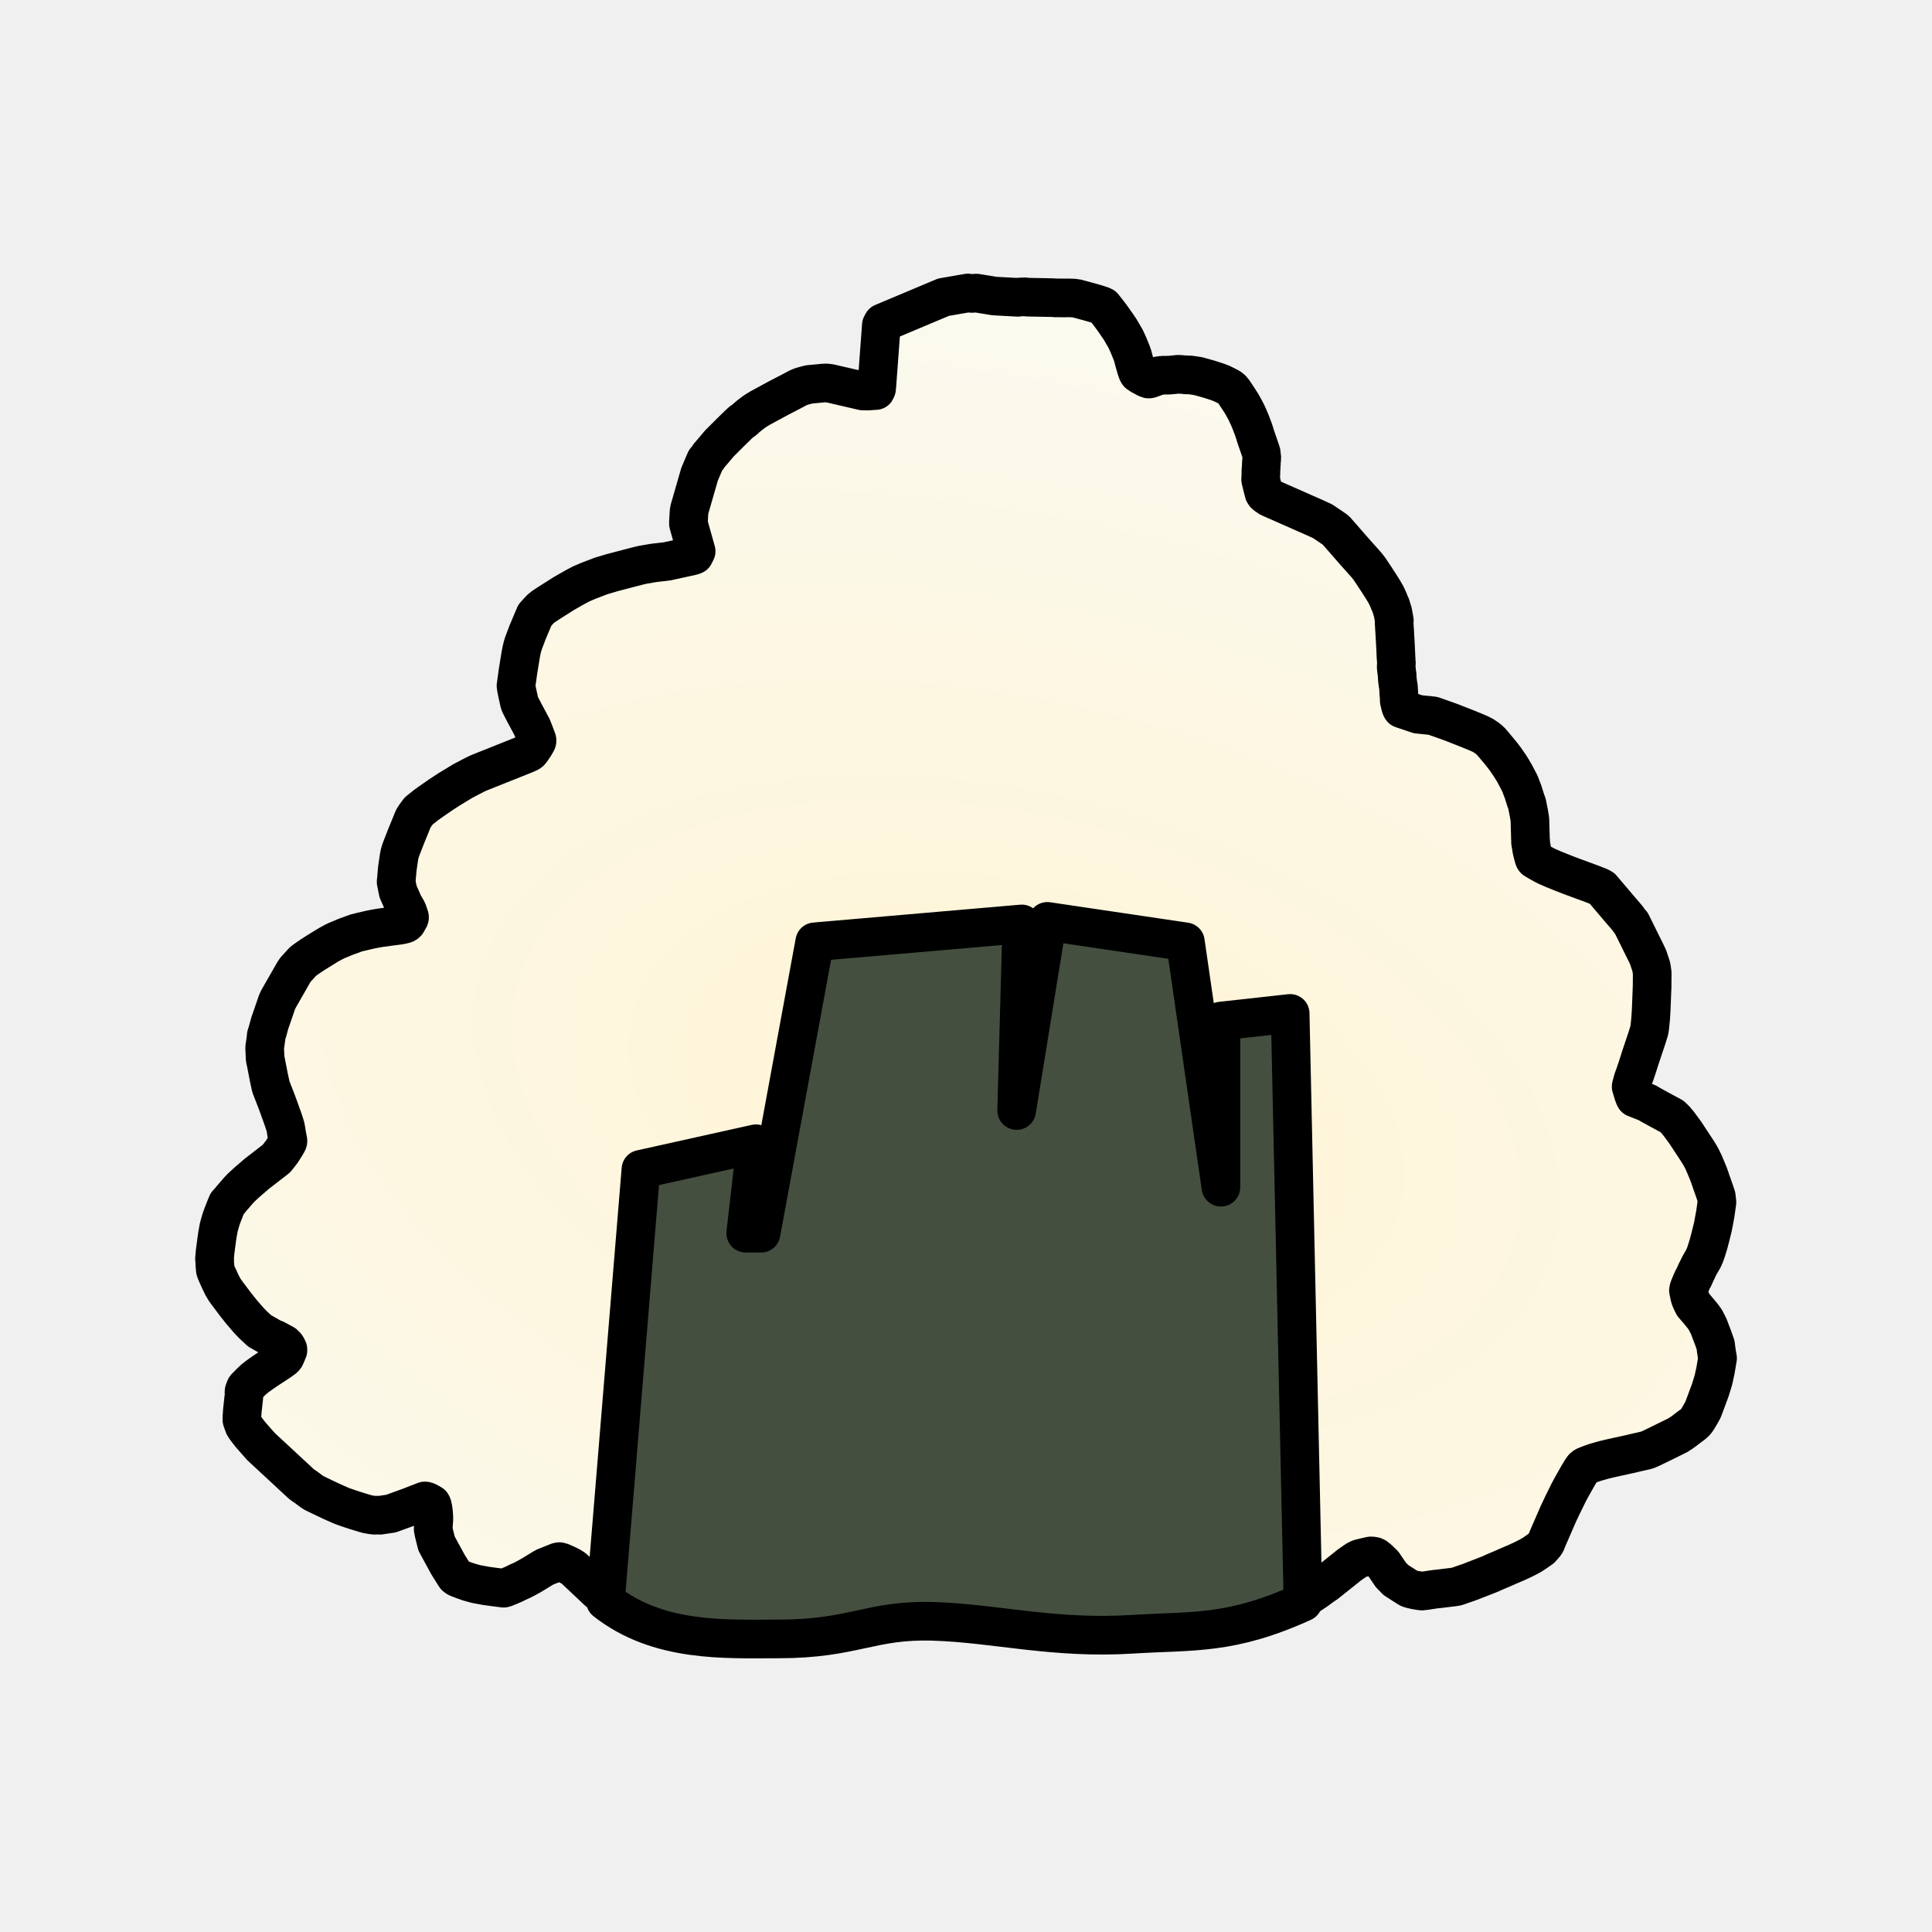
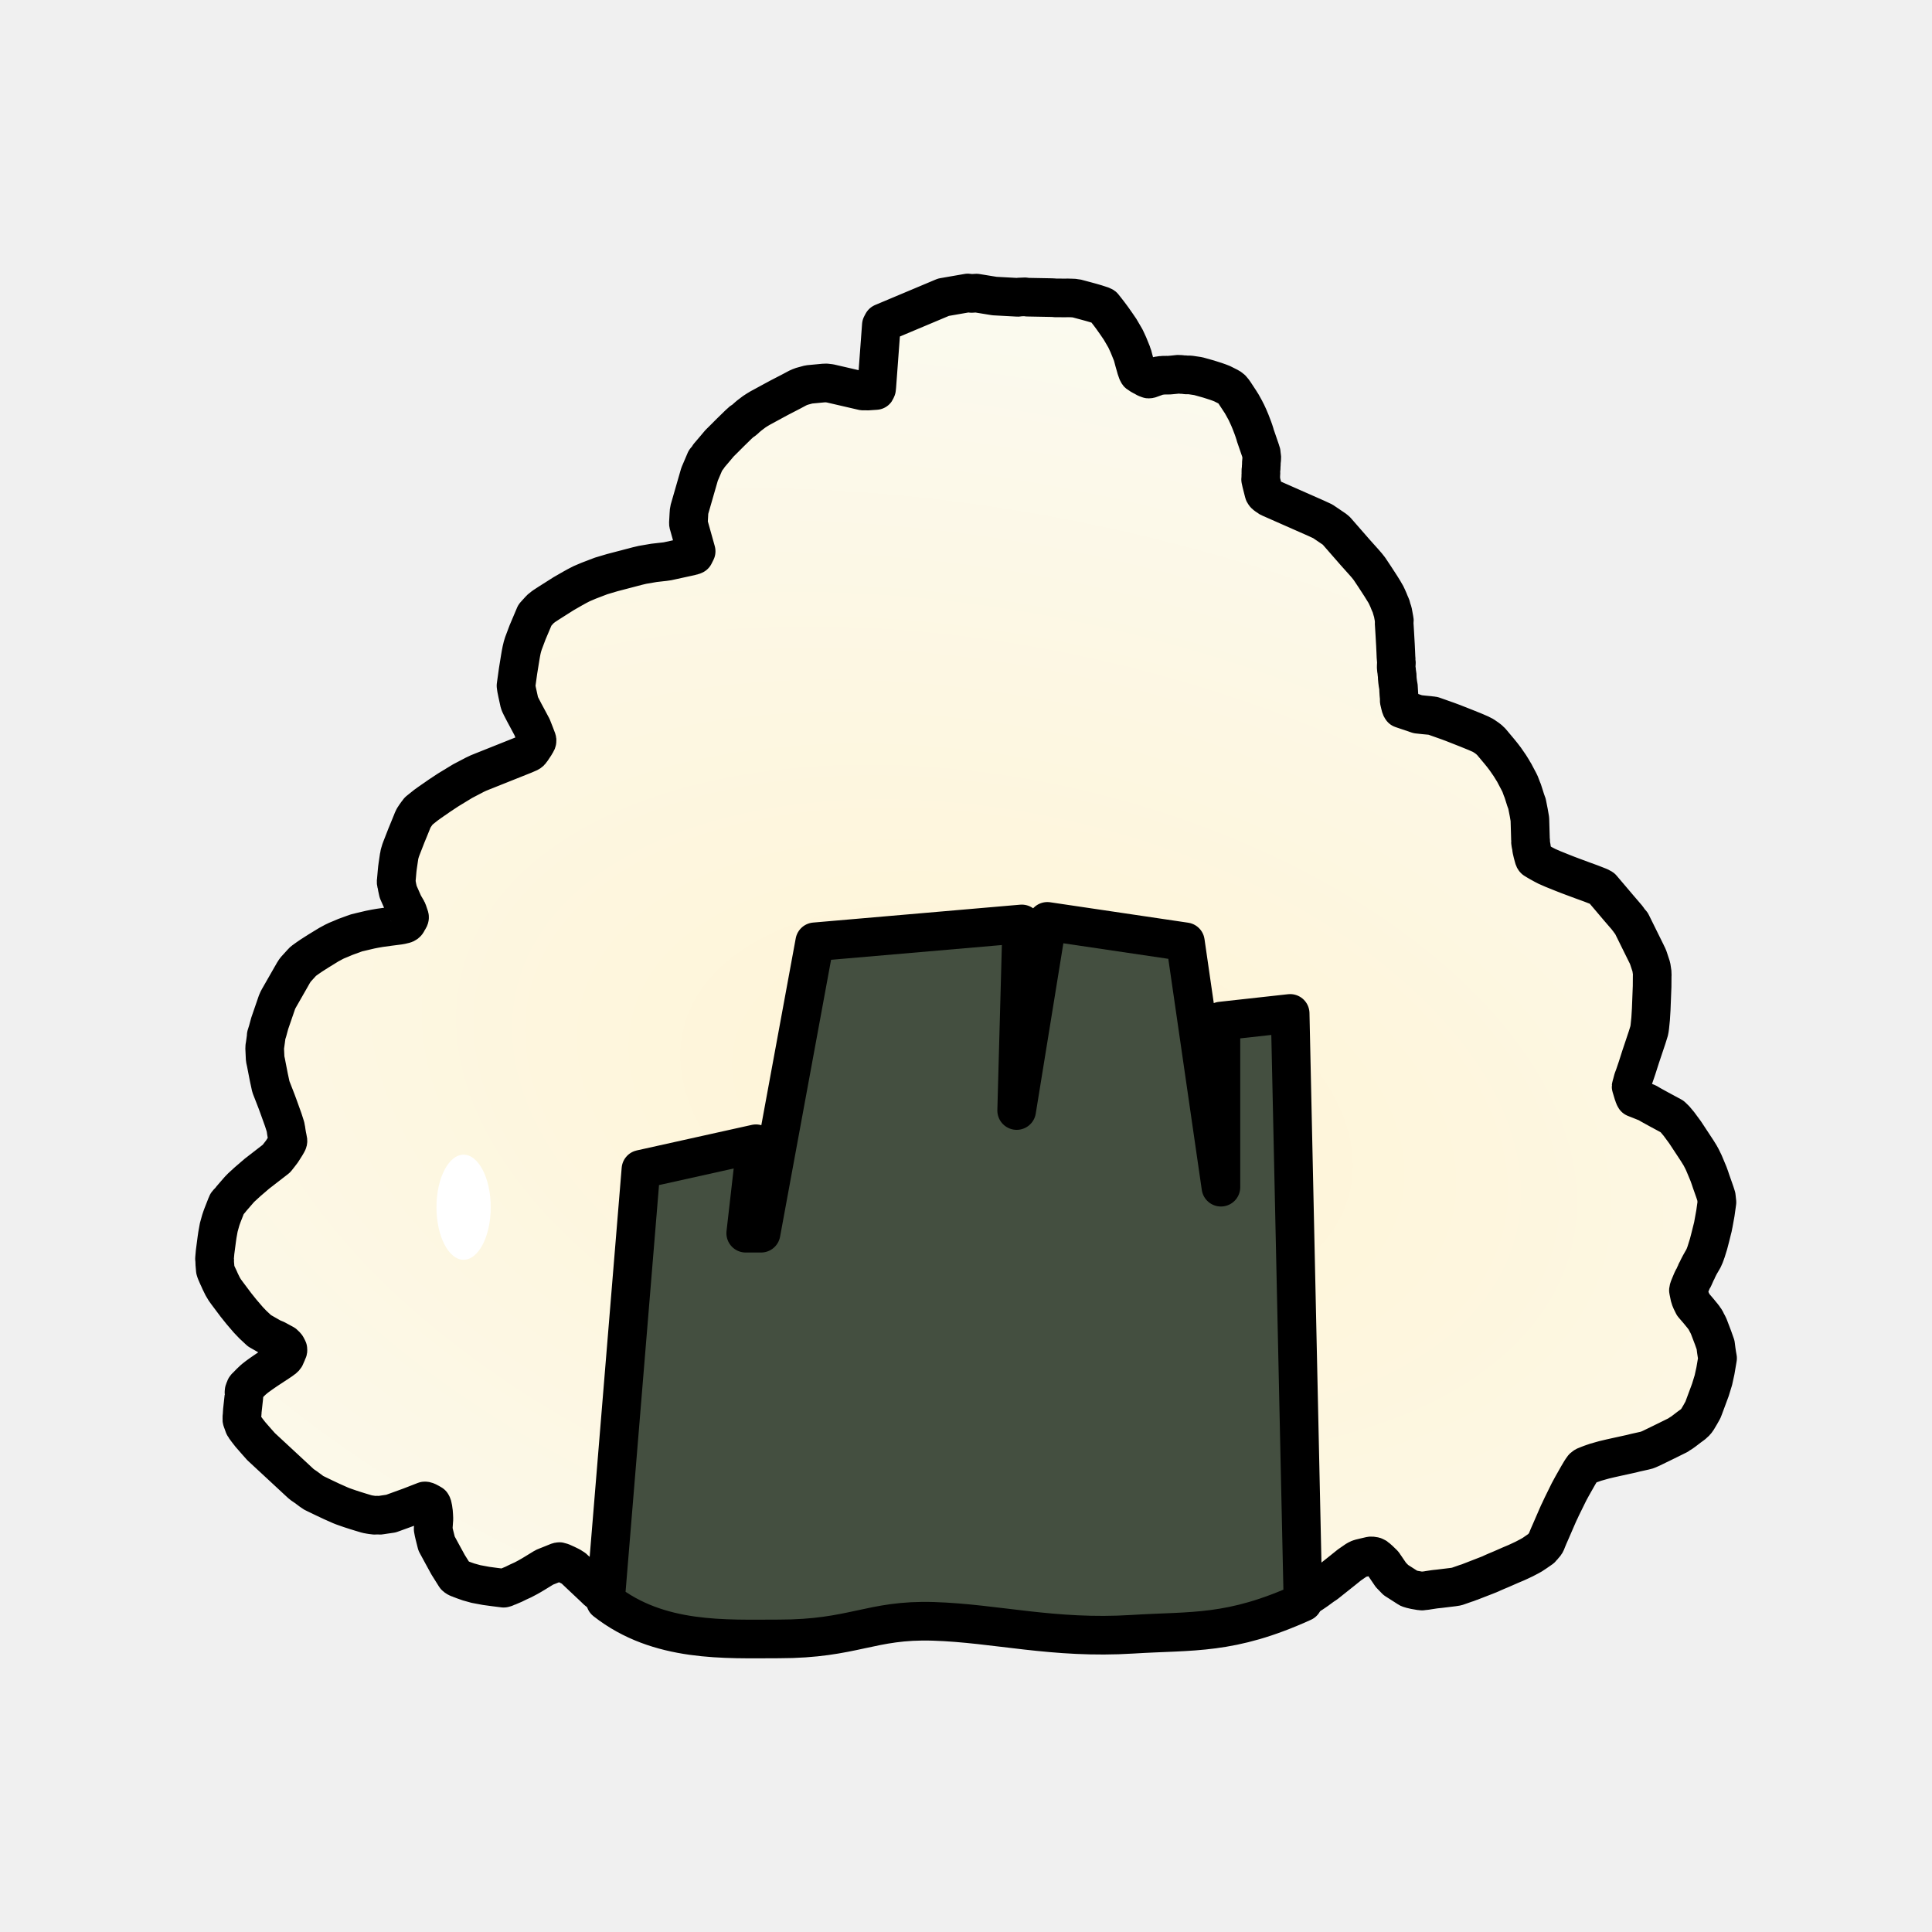
<svg xmlns="http://www.w3.org/2000/svg" xmlns:xlink="http://www.w3.org/1999/xlink" width="50mm" height="50mm" viewBox="0 0 50 50" version="1.1" id="svg1">
  <defs id="defs1">
    <linearGradient id="linearGradient5">
      <stop style="stop-color:#fff4d5;stop-opacity:1;" offset="0" id="stop5" />
      <stop style="stop-color:#fbfaef;stop-opacity:1;" offset="1" id="stop6" />
    </linearGradient>
    <radialGradient xlink:href="#linearGradient5" id="radialGradient6" cx="56.457" cy="80.222" fx="56.457" fy="80.222" r="20.631" gradientTransform="matrix(1.671188,0.4151372,-0.2372222,0.9549686,-54.05962,-78.38742)" gradientUnits="userSpaceOnUse" />
  </defs>
  <g id="layer1" transform="translate(5.051332,7.08123)">
    <path style="fill:url(#radialGradient6);fill-opacity:1;stroke:#000000;stroke-width:1;stroke-linecap:round;stroke-linejoin:round;stroke-dasharray:none;stroke-dashoffset:24.378;stroke-opacity:1" d="m 19.98,0.504 c -0.205,0.036 -0.41,0.072 -0.615,0.107 -0.525,0.221 -1.049,0.441 -1.574,0.662 -0.011,0.021 -0.022,0.042 -0.033,0.062 -0.039,0.525 -0.078,1.05 -0.117,1.575 -0.002,0.023 -0.005,0.046 -0.007,0.07 -0.009,0.014 -0.01,0.031 -0.02,0.045 -0.074,0.005 -0.149,0.011 -0.223,0.015 -0.036,-0.004 -0.073,-3.66e-4 -0.109,-0.002 -0.284,-0.066 -0.567,-0.131 -0.851,-0.197 -0.034,-0.004 -0.068,-0.008 -0.102,-0.012 -0.019,0.003 -0.038,0.006 -0.057,0.002 -0.13,0.012 -0.26,0.025 -0.391,0.037 -0.06,0.016 -0.12,0.031 -0.179,0.049 -0.036,0.013 -0.071,0.026 -0.106,0.043 -0.121,0.067 -0.244,0.129 -0.366,0.192 -0.076,0.04 -0.153,0.078 -0.227,0.12 -0.061,0.034 -0.122,0.068 -0.184,0.1 -0.068,0.035 -0.135,0.072 -0.201,0.109 -0.05,0.03 -0.101,0.06 -0.149,0.093 -0.044,0.033 -0.088,0.066 -0.132,0.1 -0.021,0.019 -0.043,0.036 -0.064,0.055 -0.026,0.027 -0.055,0.05 -0.084,0.074 -0.018,0.009 -0.038,0.017 -0.051,0.033 -0.051,0.046 -0.103,0.091 -0.15,0.141 -0.093,0.091 -0.187,0.181 -0.278,0.275 -0.047,0.048 -0.094,0.094 -0.142,0.141 -0.051,0.058 -0.098,0.119 -0.149,0.177 -0.041,0.048 -0.083,0.097 -0.124,0.145 -0.009,0.019 -0.019,0.037 -0.033,0.053 -0.019,0.023 -0.038,0.046 -0.057,0.068 -0.051,0.119 -0.102,0.238 -0.152,0.357 -0.087,0.303 -0.175,0.606 -0.262,0.909 -0.009,0.035 -0.012,0.07 -0.013,0.106 -0.005,0.085 -0.009,0.17 -0.014,0.255 0.002,0.017 0.006,0.033 0.012,0.049 0.063,0.225 0.126,0.449 0.189,0.674 -0.016,0.033 -0.033,0.065 -0.049,0.098 -0.023,0.01 -0.047,0.022 -0.072,0.025 -0.206,0.045 -0.413,0.091 -0.619,0.135 -0.056,0.011 -0.113,0.014 -0.169,0.021 -0.061,0.007 -0.122,0.013 -0.183,0.021 -0.099,0.017 -0.198,0.033 -0.297,0.051 -0.044,0.009 -0.088,0.02 -0.131,0.031 -0.219,0.057 -0.438,0.114 -0.657,0.172 -0.095,0.029 -0.19,0.057 -0.285,0.085 -0.107,0.041 -0.214,0.082 -0.321,0.123 -0.06,0.026 -0.121,0.051 -0.181,0.077 -0.079,0.039 -0.156,0.081 -0.232,0.124 -0.079,0.044 -0.157,0.089 -0.235,0.135 -0.128,0.081 -0.256,0.161 -0.383,0.243 -0.043,0.029 -0.086,0.057 -0.13,0.085 -0.03,0.024 -0.06,0.046 -0.089,0.071 -0.025,0.03 -0.051,0.058 -0.078,0.086 -0.021,0.023 -0.042,0.047 -0.063,0.07 -0.063,0.149 -0.127,0.297 -0.189,0.446 -0.036,0.095 -0.072,0.19 -0.107,0.285 -0.018,0.056 -0.036,0.113 -0.047,0.171 -0.015,0.065 -0.024,0.131 -0.036,0.197 -0.019,0.115 -0.038,0.23 -0.056,0.346 -0.018,0.127 -0.035,0.254 -0.053,0.381 0.008,0.056 0.015,0.113 0.029,0.168 0.02,0.09 0.039,0.18 0.059,0.27 0.012,0.031 0.023,0.061 0.039,0.09 0.057,0.114 0.118,0.225 0.178,0.337 0.037,0.069 0.074,0.137 0.11,0.206 0.024,0.058 0.047,0.116 0.069,0.175 0.02,0.053 0.04,0.106 0.06,0.159 0.003,0.015 6.34e-4,0.031 -0.005,0.045 -0.012,0.03 -0.037,0.053 -0.048,0.083 -0.03,0.045 -0.061,0.09 -0.09,0.136 -0.01,0.011 -0.02,0.023 -0.029,0.036 -0.012,0.014 -0.028,0.023 -0.044,0.031 -0.036,0.017 -0.073,0.033 -0.11,0.048 -0.122,0.05 -0.245,0.098 -0.368,0.147 -0.243,0.097 -0.486,0.194 -0.729,0.291 -0.064,0.025 -0.128,0.051 -0.189,0.083 -0.104,0.056 -0.209,0.11 -0.313,0.164 -0.124,0.075 -0.248,0.15 -0.372,0.226 -0.075,0.051 -0.152,0.1 -0.227,0.15 -0.062,0.041 -0.12,0.087 -0.183,0.127 -0.059,0.039 -0.115,0.082 -0.173,0.123 -0.043,0.033 -0.084,0.068 -0.126,0.101 -0.019,0.015 -0.038,0.031 -0.057,0.046 -0.01,0.016 -0.022,0.031 -0.035,0.045 -0.033,0.044 -0.064,0.09 -0.094,0.137 -0.019,0.038 -0.037,0.077 -0.051,0.117 -0.043,0.113 -0.093,0.223 -0.137,0.335 -0.044,0.111 -0.087,0.224 -0.131,0.336 -0.013,0.035 -0.026,0.069 -0.035,0.105 -0.009,0.032 -0.02,0.065 -0.023,0.098 -0.013,0.077 -0.022,0.154 -0.034,0.23 -0.008,0.057 -0.016,0.113 -0.02,0.17 -0.007,0.077 -0.013,0.153 -0.02,0.23 -0.007,0.027 -0.004,0.056 0.007,0.081 0.007,0.029 0.01,0.059 0.016,0.089 0.008,0.04 0.017,0.079 0.026,0.119 0.046,0.104 0.092,0.209 0.138,0.313 0.028,0.056 0.064,0.108 0.094,0.163 0.012,0.019 0.016,0.041 0.024,0.062 0.013,0.038 0.026,0.075 0.038,0.113 0.004,0.015 -0.004,0.031 -0.01,0.045 -0.017,0.026 -0.034,0.051 -0.048,0.078 -0.003,0.016 -0.015,0.028 -0.026,0.038 -0.015,0.014 -0.035,0.022 -0.055,0.027 -0.045,0.014 -0.091,0.02 -0.137,0.028 -0.163,0.021 -0.327,0.041 -0.49,0.065 -0.085,0.015 -0.169,0.028 -0.253,0.047 -0.095,0.023 -0.19,0.046 -0.285,0.067 -0.044,0.008 -0.086,0.022 -0.128,0.038 -0.076,0.028 -0.153,0.055 -0.23,0.084 -0.076,0.032 -0.152,0.066 -0.229,0.096 -0.024,0.01 -0.047,0.024 -0.071,0.035 -0.043,0.021 -0.083,0.047 -0.126,0.068 -0.034,0.018 -0.065,0.042 -0.098,0.06 -0.118,0.071 -0.235,0.144 -0.35,0.219 -0.068,0.046 -0.135,0.092 -0.201,0.141 -0.014,0.01 -0.026,0.021 -0.037,0.034 -0.06,0.066 -0.121,0.133 -0.181,0.199 -0.033,0.051 -0.067,0.102 -0.095,0.157 -0.112,0.195 -0.224,0.391 -0.335,0.586 -0.015,0.029 -0.031,0.057 -0.042,0.087 -0.063,0.185 -0.127,0.37 -0.191,0.555 -0.019,0.065 -0.036,0.13 -0.053,0.195 -0.013,0.04 -0.026,0.08 -0.038,0.121 1.79e-4,0.024 0.001,0.049 -0.006,0.072 -0.009,0.06 -0.018,0.12 -0.025,0.18 -0.004,0.022 -0.01,0.044 -0.009,0.067 0.003,0.094 0.009,0.189 0.013,0.283 0.015,0.067 0.03,0.133 0.041,0.2 0.018,0.094 0.035,0.188 0.055,0.281 0.017,0.081 0.035,0.161 0.052,0.241 0.032,0.082 0.062,0.164 0.096,0.246 0.037,0.092 0.071,0.185 0.105,0.278 0.04,0.11 0.08,0.22 0.119,0.331 0.018,0.051 0.035,0.103 0.05,0.156 0.007,0.025 0.015,0.05 0.018,0.077 0.009,0.059 0.016,0.118 0.028,0.177 0.008,0.045 0.02,0.089 0.026,0.134 0.002,0.023 -0.013,0.043 -0.023,0.063 -0.04,0.074 -0.089,0.142 -0.133,0.214 -0.046,0.063 -0.095,0.122 -0.143,0.184 -0.168,0.13 -0.336,0.26 -0.504,0.39 -0.081,0.069 -0.162,0.138 -0.242,0.208 -0.057,0.051 -0.113,0.103 -0.169,0.155 -0.029,0.026 -0.052,0.057 -0.078,0.085 -0.059,0.068 -0.118,0.136 -0.177,0.204 -0.025,0.038 -0.057,0.069 -0.088,0.101 -0.011,0.012 -0.023,0.025 -0.027,0.042 -0.037,0.095 -0.075,0.189 -0.111,0.283 -0.015,0.043 -0.032,0.085 -0.045,0.129 -0.017,0.061 -0.035,0.121 -0.051,0.183 -0.013,0.065 -0.025,0.129 -0.035,0.194 -0.013,0.077 -0.021,0.155 -0.032,0.232 -0.009,0.071 -0.02,0.142 -0.028,0.214 -0.005,0.057 -0.01,0.114 -0.015,0.171 0.006,0.014 0.008,0.03 0.004,0.045 -5.88e-4,0.028 2.58e-4,0.055 0.003,0.083 0.006,0.053 0.011,0.106 0.014,0.16 0.01,0.029 0.016,0.059 0.031,0.086 0.009,0.025 0.02,0.049 0.032,0.073 0.024,0.045 0.042,0.092 0.063,0.138 0.02,0.045 0.042,0.089 0.065,0.132 0.016,0.03 0.033,0.059 0.052,0.087 0.029,0.044 0.063,0.086 0.094,0.129 0.065,0.087 0.129,0.174 0.195,0.26 0.048,0.06 0.095,0.12 0.144,0.18 0.06,0.07 0.12,0.141 0.181,0.211 0.041,0.039 0.076,0.083 0.117,0.122 0.057,0.051 0.112,0.105 0.168,0.157 0.106,0.061 0.212,0.122 0.318,0.182 0.036,0.013 0.071,0.029 0.106,0.044 0.072,0.038 0.143,0.077 0.214,0.116 0.023,0.019 0.043,0.042 0.062,0.065 0.012,0.023 0.024,0.047 0.036,0.07 -0.001,0.015 0.006,0.03 -0.002,0.043 -0.01,0.016 -0.013,0.036 -0.022,0.053 -0.014,0.035 -0.029,0.07 -0.046,0.104 -0.01,0.016 -0.023,0.03 -0.038,0.042 -0.024,0.015 -0.045,0.034 -0.068,0.05 -0.038,0.026 -0.076,0.051 -0.114,0.076 -0.043,0.026 -0.085,0.054 -0.126,0.083 -0.057,0.038 -0.115,0.073 -0.171,0.113 -0.07,0.048 -0.14,0.096 -0.208,0.147 -0.037,0.026 -0.071,0.057 -0.106,0.086 -0.047,0.04 -0.088,0.087 -0.132,0.131 -0.017,0.017 -0.033,0.036 -0.052,0.051 -0.01,0.012 -0.02,0.024 -0.024,0.039 -0.008,0.022 -0.017,0.044 -0.024,0.067 -0.001,0.021 -0.006,0.042 -0.003,0.063 0.002,0.028 0.001,0.057 -0.003,0.085 -0.013,0.109 -0.026,0.218 -0.036,0.327 -0.002,0.025 -0.007,0.05 -0.007,0.075 0.004,0.015 -0.004,0.029 -0.002,0.044 -0.007,0.041 -0.006,0.083 -0.006,0.125 -0.006,0.018 0.004,0.036 0.009,0.053 0.011,0.035 0.023,0.069 0.037,0.103 0.007,0.014 0.009,0.03 0.019,0.043 0.023,0.032 0.047,0.064 0.07,0.096 0.029,0.036 0.057,0.073 0.085,0.109 0.055,0.064 0.11,0.128 0.166,0.19 0.037,0.042 0.074,0.084 0.112,0.126 0.215,0.2 0.429,0.4 0.646,0.599 0.116,0.107 0.233,0.214 0.348,0.323 0.024,0.024 0.05,0.046 0.077,0.066 0.057,0.038 0.114,0.077 0.168,0.119 0.041,0.03 0.08,0.063 0.123,0.088 0.091,0.043 0.181,0.087 0.271,0.131 0.065,0.031 0.129,0.063 0.195,0.092 0.075,0.033 0.149,0.068 0.225,0.1 0.042,0.017 0.085,0.034 0.128,0.048 0.085,0.03 0.171,0.06 0.257,0.086 0.093,0.028 0.185,0.059 0.279,0.085 0.029,0.008 0.057,0.015 0.087,0.019 0.044,0.007 0.088,0.014 0.133,0.018 0.015,0.002 0.031,-0.004 0.046,-0.003 0.032,-2.21e-4 0.064,0.005 0.096,0.003 0.04,-0.008 0.082,-0.013 0.122,-0.019 0.053,-0.008 0.106,-0.016 0.158,-0.023 0.165,-0.06 0.331,-0.119 0.496,-0.18 0.127,-0.05 0.254,-0.099 0.381,-0.148 0.026,-0.002 0.049,0.012 0.072,0.021 0.016,0.004 0.027,0.016 0.042,0.022 0.021,0.012 0.041,0.024 0.062,0.036 0.01,0.018 0.023,0.037 0.023,0.059 0.01,0.046 0.022,0.092 0.025,0.14 0.006,0.056 0.007,0.113 0.01,0.169 6.31e-4,0.029 -3.62e-4,0.058 -0.004,0.087 -0.006,0.065 -0.01,0.129 -0.014,0.194 0.007,0.05 0.02,0.099 0.031,0.148 0.019,0.076 0.038,0.151 0.057,0.227 0.046,0.088 0.095,0.175 0.142,0.262 0.053,0.096 0.104,0.192 0.157,0.287 0.062,0.099 0.124,0.199 0.187,0.298 0.01,0.012 0.023,0.021 0.037,0.029 0.023,0.012 0.046,0.026 0.072,0.032 0.077,0.029 0.153,0.06 0.232,0.085 0.064,0.018 0.129,0.037 0.193,0.054 0.088,0.016 0.176,0.033 0.264,0.049 0.151,0.022 0.302,0.04 0.453,0.059 0.029,-0.008 0.059,-0.015 0.086,-0.029 0.057,-0.024 0.115,-0.047 0.172,-0.073 0.079,-0.04 0.159,-0.078 0.241,-0.114 0.042,-0.02 0.083,-0.042 0.123,-0.065 0.061,-0.034 0.121,-0.068 0.18,-0.105 0.077,-0.048 0.154,-0.096 0.232,-0.142 0.021,-0.013 0.043,-0.023 0.066,-0.031 0.1,-0.038 0.199,-0.08 0.299,-0.12 0.014,-0.005 0.029,-0.009 0.044,-0.009 0.027,0.005 0.053,0.016 0.078,0.025 0.061,0.024 0.119,0.056 0.179,0.084 0.032,0.017 0.064,0.032 0.093,0.054 0.018,0.012 0.036,0.025 0.051,0.042 0.042,0.042 0.085,0.082 0.129,0.122 0.115,0.108 0.229,0.215 0.343,0.323 0.035,0.033 0.069,0.067 0.104,0.1 0.053,0.039 0.105,0.077 0.158,0.116 0.047,0.023 0.095,0.042 0.141,0.069 0.068,0.041 0.14,0.073 0.21,0.109 0.072,0.036 0.142,0.075 0.215,0.108 0.044,0.022 0.091,0.037 0.136,0.055 0.237,0.091 0.475,0.181 0.713,0.272 0.054,0.018 0.108,0.038 0.163,0.054 0.044,0.013 0.09,0.022 0.135,0.033 0.029,0.009 0.06,0.01 0.09,0.015 0.074,0.009 0.149,0.016 0.223,0.024 0.063,0.006 0.127,0.013 0.191,0.015 0.137,0.008 0.274,0.017 0.411,0.026 0.148,0.024 0.297,0.049 0.445,0.073 0.059,0.008 0.117,0.017 0.176,0.025 0.127,-0.02 0.254,-0.039 0.381,-0.059 0.194,-0.075 0.387,-0.153 0.579,-0.234 0.129,-0.06 0.258,-0.12 0.387,-0.181 0.122,-0.063 0.244,-0.127 0.366,-0.189 0.052,-0.026 0.103,-0.052 0.156,-0.076 0.054,-0.021 0.107,-0.043 0.161,-0.063 0.051,-0.017 0.105,-0.029 0.157,-0.044 0.046,-0.014 0.093,-0.026 0.141,-0.03 0.024,-0.001 0.047,0.011 0.07,0.018 0.222,0.082 0.443,0.166 0.665,0.248 0.063,0.022 0.126,0.044 0.191,0.063 0.046,0.014 0.092,0.03 0.139,0.043 0.093,0.024 0.186,0.051 0.28,0.072 0.04,0.01 0.081,0.019 0.121,0.026 0.081,0.015 0.162,0.03 0.243,0.047 0.071,0.012 0.143,0.021 0.215,0.033 0.065,0.01 0.13,0.014 0.195,0.021 0.088,0.008 0.176,0.017 0.264,0.023 0.054,0.006 0.109,0.013 0.164,0.016 0.067,0.004 0.135,0.006 0.202,0.011 0.073,0.004 0.147,0.009 0.22,0.013 0.091,-0.015 0.182,-0.028 0.272,-0.047 0.138,-0.026 0.276,-0.052 0.413,-0.078 0.044,-0.014 0.089,-0.028 0.131,-0.048 0.137,-0.058 0.274,-0.116 0.411,-0.175 0.179,-0.079 0.358,-0.158 0.537,-0.238 0.038,-0.018 0.073,-0.041 0.109,-0.063 0.084,-0.059 0.17,-0.115 0.255,-0.173 0.154,-0.104 0.309,-0.207 0.462,-0.312 0.08,-0.055 0.16,-0.109 0.239,-0.164 0.161,-0.118 0.321,-0.237 0.482,-0.355 0.022,-0.029 0.043,-0.059 0.062,-0.09 0.01,-0.013 0.021,-0.026 0.031,-0.039 0.025,-0.007 0.049,-0.013 0.074,-0.018 0.017,0.003 0.035,0.004 0.049,0.016 0.093,0.068 0.186,0.134 0.279,0.202 0.035,0.027 0.071,0.053 0.104,0.083 0.078,0.07 0.158,0.139 0.236,0.209 0.018,0.017 0.034,0.036 0.053,0.052 0.026,0.016 0.045,0.04 0.068,0.059 0.03,0.031 0.062,0.061 0.091,0.092 0.063,0.075 0.125,0.151 0.19,0.225 0.068,0.08 0.139,0.157 0.209,0.234 0.03,0.018 0.059,0.037 0.088,0.054 0.128,0.055 0.258,0.107 0.388,0.158 0.215,0.084 0.429,0.17 0.644,0.253 0.088,0.034 0.176,0.069 0.264,0.103 0.033,0.012 0.068,0.01 0.102,0.017 0.058,0.011 0.117,0.014 0.176,0.021 0.217,0.022 0.434,0.044 0.651,0.068 0.156,0.017 0.313,0.033 0.469,0.05 0.053,-0.004 0.105,-0.001 0.158,-0.002 0.033,-0.006 0.066,-0.016 0.1,-0.014 0.076,-0.014 0.152,-0.026 0.229,-0.037 0.158,-0.059 0.316,-0.117 0.473,-0.177 0.21,-0.08 0.419,-0.162 0.628,-0.242 0.114,-0.044 0.228,-0.087 0.34,-0.134 0.062,-0.026 0.123,-0.055 0.184,-0.085 0.029,-0.015 0.059,-0.028 0.085,-0.046 0.042,-0.026 0.084,-0.052 0.124,-0.081 0.051,-0.036 0.103,-0.07 0.152,-0.109 0.045,-0.035 0.094,-0.067 0.142,-0.098 0.142,-0.113 0.285,-0.226 0.426,-0.339 0.061,-0.049 0.122,-0.099 0.184,-0.148 0.063,-0.043 0.125,-0.087 0.187,-0.129 0.021,-0.01 0.04,-0.021 0.061,-0.03 0.037,-0.011 0.073,-0.023 0.111,-0.03 0.065,-0.015 0.13,-0.03 0.194,-0.045 0.03,-0.002 0.058,0.009 0.088,0.01 0.018,0.004 0.033,0.017 0.049,0.024 0.013,0.009 0.024,0.022 0.038,0.031 0.029,0.023 0.054,0.05 0.082,0.076 0.021,0.021 0.043,0.04 0.063,0.061 0.016,0.02 0.033,0.039 0.045,0.063 0.052,0.076 0.103,0.152 0.155,0.228 0.044,0.042 0.083,0.088 0.127,0.131 0.094,0.062 0.189,0.121 0.283,0.181 0.019,0.012 0.037,0.026 0.057,0.036 0.047,0.015 0.095,0.03 0.144,0.039 0.048,0.009 0.096,0.018 0.144,0.025 0.017,7.77e-4 0.034,0.003 0.051,0.005 0.022,-0.005 0.044,-0.007 0.066,-0.008 0.033,-0.003 0.066,-0.007 0.099,-0.014 0.057,-0.009 0.114,-0.016 0.171,-0.026 0.069,-0.005 0.138,-0.015 0.207,-0.023 0.088,-0.011 0.176,-0.02 0.264,-0.032 0.03,-0.005 0.06,-0.009 0.089,-0.014 0.079,-0.027 0.158,-0.055 0.237,-0.083 0.033,-0.011 0.068,-0.019 0.099,-0.034 0.132,-0.052 0.264,-0.104 0.397,-0.154 0.043,-0.017 0.085,-0.035 0.128,-0.05 0.053,-0.027 0.108,-0.049 0.162,-0.073 0.074,-0.031 0.148,-0.061 0.22,-0.094 0.1,-0.044 0.199,-0.088 0.3,-0.129 0.067,-0.032 0.136,-0.061 0.202,-0.094 0.048,-0.026 0.097,-0.05 0.145,-0.076 0.044,-0.025 0.089,-0.049 0.129,-0.079 0.048,-0.032 0.096,-0.065 0.143,-0.099 0.016,-0.01 0.032,-0.02 0.044,-0.036 0.026,-0.032 0.051,-0.064 0.079,-0.094 0.028,-0.03 0.038,-0.071 0.053,-0.107 0.027,-0.071 0.06,-0.14 0.09,-0.21 0.063,-0.141 0.123,-0.283 0.184,-0.424 0.021,-0.045 0.039,-0.092 0.063,-0.136 0.016,-0.033 0.029,-0.067 0.046,-0.099 0.063,-0.126 0.124,-0.252 0.186,-0.378 0.052,-0.103 0.112,-0.202 0.168,-0.303 0.046,-0.079 0.088,-0.159 0.137,-0.236 0.021,-0.031 0.04,-0.063 0.063,-0.092 0.015,-0.014 0.034,-0.025 0.051,-0.036 0.048,-0.022 0.099,-0.038 0.148,-0.058 0.04,-0.014 0.079,-0.029 0.12,-0.042 0.073,-0.02 0.146,-0.041 0.219,-0.062 0.111,-0.029 0.223,-0.051 0.335,-0.077 0.125,-0.028 0.25,-0.054 0.374,-0.082 0.034,-0.008 0.069,-0.018 0.103,-0.026 0.078,-0.017 0.156,-0.034 0.234,-0.052 0.023,-0.006 0.047,-0.011 0.07,-0.018 0.036,-0.016 0.073,-0.029 0.109,-0.047 0.186,-0.087 0.369,-0.182 0.554,-0.271 0.045,-0.022 0.091,-0.044 0.135,-0.067 0.031,-0.025 0.067,-0.043 0.1,-0.065 0.038,-0.025 0.072,-0.054 0.109,-0.081 0.052,-0.04 0.104,-0.081 0.158,-0.118 0.023,-0.019 0.048,-0.035 0.068,-0.057 0.013,-0.016 0.024,-0.033 0.04,-0.045 0.012,-0.016 0.023,-0.033 0.034,-0.049 0.049,-0.077 0.092,-0.158 0.137,-0.238 0.018,-0.041 0.031,-0.083 0.047,-0.124 0.048,-0.131 0.098,-0.262 0.146,-0.393 0.026,-0.085 0.053,-0.169 0.078,-0.254 0.018,-0.08 0.037,-0.161 0.053,-0.242 0.018,-0.108 0.037,-0.216 0.055,-0.324 -0.014,-0.069 -0.023,-0.139 -0.034,-0.208 -0.006,-0.046 -0.012,-0.091 -0.017,-0.137 -0.021,-0.063 -0.042,-0.125 -0.066,-0.187 -0.038,-0.098 -0.075,-0.196 -0.112,-0.294 -0.017,-0.035 -0.033,-0.069 -0.053,-0.103 -0.009,-0.013 -0.014,-0.027 -0.02,-0.042 -0.014,-0.021 -0.024,-0.045 -0.04,-0.064 -0.03,-0.04 -0.061,-0.08 -0.094,-0.118 -0.031,-0.037 -0.06,-0.076 -0.093,-0.112 -0.033,-0.039 -0.067,-0.078 -0.1,-0.116 -0.034,-0.069 -0.072,-0.137 -0.091,-0.212 -0.011,-0.055 -0.022,-0.11 -0.034,-0.165 0.004,-0.041 0.024,-0.079 0.038,-0.117 0.02,-0.05 0.043,-0.099 0.062,-0.149 0.008,-0.014 0.012,-0.03 0.024,-0.041 0.013,-0.014 0.017,-0.034 0.026,-0.051 0.019,-0.04 0.035,-0.082 0.054,-0.122 0.016,-0.028 0.033,-0.055 0.043,-0.086 0.007,-0.015 0.015,-0.029 0.021,-0.044 0.01,-0.024 0.027,-0.045 0.038,-0.069 0.024,-0.047 0.054,-0.091 0.079,-0.138 0.012,-0.026 0.025,-0.051 0.035,-0.077 0.01,-0.032 0.026,-0.061 0.035,-0.094 0.022,-0.071 0.045,-0.141 0.066,-0.212 0.033,-0.12 0.062,-0.242 0.092,-0.362 0.012,-0.048 0.026,-0.096 0.033,-0.146 0.017,-0.095 0.035,-0.19 0.052,-0.286 0.013,-0.095 0.027,-0.19 0.04,-0.285 -0.006,-0.049 -0.01,-0.098 -0.016,-0.147 -0.019,-0.059 -0.037,-0.119 -0.059,-0.178 -0.027,-0.071 -0.05,-0.144 -0.076,-0.215 -0.02,-0.065 -0.044,-0.129 -0.067,-0.193 -0.027,-0.068 -0.055,-0.136 -0.085,-0.204 -0.026,-0.06 -0.049,-0.121 -0.081,-0.178 -0.018,-0.033 -0.033,-0.067 -0.053,-0.099 -0.047,-0.078 -0.095,-0.154 -0.146,-0.229 -0.08,-0.122 -0.16,-0.245 -0.241,-0.366 -0.054,-0.072 -0.106,-0.145 -0.16,-0.217 -0.033,-0.039 -0.065,-0.079 -0.098,-0.117 -0.027,-0.026 -0.053,-0.052 -0.08,-0.078 -0.115,-0.061 -0.229,-0.122 -0.343,-0.185 -0.069,-0.038 -0.138,-0.076 -0.207,-0.114 -0.029,-0.017 -0.058,-0.035 -0.087,-0.052 -0.107,-0.043 -0.215,-0.085 -0.322,-0.128 -0.014,-0.027 -0.03,-0.054 -0.037,-0.084 -0.021,-0.07 -0.042,-0.139 -0.063,-0.209 -3.8e-5,-0.02 0.01,-0.037 0.015,-0.056 0.01,-0.043 0.023,-0.085 0.034,-0.128 0.021,-0.057 0.044,-0.114 0.062,-0.172 0.03,-0.092 0.064,-0.184 0.091,-0.277 0.029,-0.097 0.063,-0.193 0.095,-0.29 0.038,-0.116 0.078,-0.231 0.116,-0.347 0.018,-0.057 0.036,-0.113 0.053,-0.17 0.008,-0.036 0.014,-0.073 0.018,-0.11 0.008,-0.069 0.016,-0.138 0.021,-0.207 0.007,-0.082 0.01,-0.164 0.015,-0.245 0.009,-0.196 0.015,-0.393 0.023,-0.59 0.002,-0.09 0.002,-0.181 0.002,-0.271 0.001,-0.027 0.004,-0.054 8.04e-4,-0.08 -0.008,-0.052 -0.015,-0.103 -0.023,-0.155 -0.027,-0.08 -0.052,-0.159 -0.079,-0.239 -0.014,-0.034 -0.028,-0.069 -0.046,-0.101 -0.13,-0.262 -0.26,-0.524 -0.389,-0.787 -0.03,-0.035 -0.062,-0.07 -0.086,-0.109 -0.024,-0.032 -0.048,-0.065 -0.076,-0.094 -0.118,-0.135 -0.233,-0.272 -0.349,-0.409 -0.085,-0.1 -0.17,-0.2 -0.255,-0.3 -0.024,-0.018 -0.053,-0.028 -0.08,-0.041 -0.067,-0.028 -0.135,-0.053 -0.203,-0.079 -0.155,-0.057 -0.311,-0.112 -0.465,-0.171 -0.093,-0.035 -0.186,-0.069 -0.278,-0.107 -0.08,-0.032 -0.161,-0.063 -0.241,-0.097 -0.052,-0.021 -0.103,-0.043 -0.153,-0.067 -0.064,-0.034 -0.129,-0.065 -0.191,-0.102 -0.044,-0.024 -0.087,-0.052 -0.13,-0.078 -0.017,-0.018 -0.02,-0.044 -0.027,-0.067 -0.018,-0.062 -0.034,-0.124 -0.047,-0.187 -0.003,-0.021 -0.008,-0.041 -0.009,-0.062 -0.004,-0.015 -0.006,-0.031 -0.008,-0.046 -0.006,-0.03 -0.012,-0.059 -0.015,-0.089 -2.65e-4,-0.015 0.007,-0.029 0.002,-0.044 -0.004,-0.023 -0.004,-0.045 -0.004,-0.068 -0.004,-0.16 -0.009,-0.32 -0.014,-0.48 -0.009,-0.056 -0.018,-0.112 -0.029,-0.168 -0.015,-0.076 -0.03,-0.152 -0.045,-0.229 -0.028,-0.067 -0.048,-0.137 -0.07,-0.207 -0.013,-0.043 -0.026,-0.086 -0.041,-0.128 -0.016,-0.039 -0.033,-0.078 -0.046,-0.119 -0.012,-0.038 -0.03,-0.075 -0.048,-0.111 -0.033,-0.061 -0.063,-0.123 -0.097,-0.183 -0.02,-0.035 -0.035,-0.073 -0.059,-0.106 -0.028,-0.045 -0.054,-0.09 -0.083,-0.134 -0.04,-0.057 -0.078,-0.115 -0.118,-0.171 -0.05,-0.066 -0.1,-0.133 -0.154,-0.196 -0.071,-0.085 -0.142,-0.169 -0.213,-0.254 -0.017,-0.013 -0.033,-0.028 -0.047,-0.045 -0.04,-0.031 -0.08,-0.064 -0.123,-0.09 -0.033,-0.02 -0.065,-0.043 -0.101,-0.057 -0.044,-0.021 -0.089,-0.041 -0.135,-0.059 -0.072,-0.029 -0.145,-0.057 -0.217,-0.088 -0.085,-0.035 -0.171,-0.067 -0.256,-0.101 -0.08,-0.031 -0.16,-0.064 -0.241,-0.092 -0.126,-0.045 -0.253,-0.089 -0.379,-0.134 -0.028,-0.003 -0.055,-0.01 -0.083,-0.011 -0.105,-0.01 -0.211,-0.019 -0.316,-0.032 -0.139,-0.047 -0.277,-0.094 -0.416,-0.141 -0.026,-0.033 -0.032,-0.075 -0.042,-0.114 -0.008,-0.033 -0.016,-0.065 -0.023,-0.098 -0.001,-0.018 0.007,-0.036 0.002,-0.054 -0.009,-0.074 -0.013,-0.148 -0.017,-0.222 -0.002,-0.026 -0.001,-0.052 -0.004,-0.078 -0.011,-0.054 -0.019,-0.108 -0.025,-0.163 -0.006,-0.045 -0.008,-0.09 -0.008,-0.135 -0.004,-0.04 -0.014,-0.079 -0.015,-0.118 -0.004,-0.03 -0.009,-0.06 -0.01,-0.09 -0.004,-0.024 0.002,-0.048 0.002,-0.072 7.13e-4,-0.028 0.006,-0.055 8.81e-4,-0.083 -0.01,-0.077 -0.01,-0.154 -0.014,-0.232 -0.002,-0.064 -0.005,-0.128 -0.009,-0.193 -0.007,-0.11 -0.011,-0.221 -0.019,-0.331 -0.005,-0.081 -0.01,-0.162 -0.015,-0.243 -0.001,-0.023 0.011,-0.046 0.004,-0.069 -0.013,-0.071 -0.026,-0.142 -0.039,-0.213 -0.012,-0.034 -0.025,-0.068 -0.033,-0.103 -0.005,-0.016 -0.008,-0.032 -0.013,-0.048 -0.014,-0.029 -0.025,-0.059 -0.039,-0.088 -0.016,-0.04 -0.031,-0.081 -0.05,-0.12 -0.025,-0.056 -0.051,-0.112 -0.085,-0.163 -0.032,-0.05 -0.061,-0.1 -0.093,-0.15 -0.049,-0.079 -0.101,-0.156 -0.152,-0.234 -0.047,-0.07 -0.093,-0.14 -0.14,-0.21 -0.043,-0.056 -0.086,-0.11 -0.134,-0.162 -0.079,-0.086 -0.156,-0.173 -0.233,-0.26 -0.162,-0.187 -0.325,-0.373 -0.488,-0.559 -0.012,-0.012 -0.025,-0.022 -0.037,-0.033 -0.105,-0.071 -0.209,-0.142 -0.314,-0.213 -0.057,-0.028 -0.115,-0.054 -0.173,-0.08 -0.398,-0.176 -0.796,-0.351 -1.194,-0.527 -0.015,-0.006 -0.029,-0.014 -0.041,-0.024 -0.03,-0.023 -0.063,-0.041 -0.09,-0.068 -0.008,-0.016 -0.024,-0.026 -0.027,-0.044 -0.016,-0.06 -0.031,-0.121 -0.046,-0.181 -0.013,-0.054 -0.028,-0.107 -0.038,-0.161 0.007,-0.023 0.003,-0.046 0.004,-0.07 -8e-4,-0.024 6.63e-4,-0.049 0.004,-0.073 -0.001,-0.032 -0.003,-0.064 -0.001,-0.096 0.007,-0.019 0.004,-0.039 0.007,-0.058 -7.62e-4,-0.022 5.75e-4,-0.044 0.004,-0.066 -8.5e-4,-0.046 0.001,-0.092 0.007,-0.138 0.002,-0.021 0.006,-0.041 0.005,-0.062 -0.002,-0.03 -0.009,-0.06 -0.01,-0.09 -0.001,-0.022 -0.004,-0.045 -0.013,-0.065 -0.04,-0.119 -0.081,-0.239 -0.123,-0.358 -0.012,-0.035 -0.026,-0.07 -0.034,-0.107 -0.015,-0.051 -0.033,-0.101 -0.051,-0.151 -0.021,-0.051 -0.041,-0.102 -0.059,-0.154 -0.016,-0.039 -0.031,-0.079 -0.049,-0.117 -0.018,-0.04 -0.036,-0.079 -0.055,-0.119 -0.007,-0.018 -0.015,-0.035 -0.025,-0.051 -0.026,-0.046 -0.049,-0.093 -0.076,-0.138 -0.019,-0.032 -0.035,-0.065 -0.057,-0.095 -0.051,-0.079 -0.103,-0.157 -0.155,-0.236 -0.022,-0.032 -0.044,-0.064 -0.071,-0.092 -0.024,-0.017 -0.044,-0.039 -0.071,-0.052 -0.06,-0.03 -0.119,-0.061 -0.179,-0.09 -0.052,-0.02 -0.103,-0.041 -0.156,-0.058 -0.063,-0.021 -0.127,-0.042 -0.191,-0.061 -0.091,-0.025 -0.182,-0.051 -0.272,-0.076 -0.07,-0.01 -0.139,-0.021 -0.209,-0.031 -0.034,-2.76e-4 -0.068,5.46e-4 -0.102,-4.02e-4 -0.033,-0.005 -0.066,-0.011 -0.099,-0.009 -0.035,-0.003 -0.069,-0.009 -0.104,-0.008 -0.034,0.003 -0.069,0.007 -0.103,0.011 -0.036,0.005 -0.072,0.006 -0.108,0.01 -0.028,0.001 -0.056,0.007 -0.084,0.003 -0.029,-2.11e-4 -0.059,-8.58e-4 -0.088,3.17e-4 -0.021,0.006 -0.044,0.005 -0.066,0.005 -0.022,0.004 -0.044,0.008 -0.066,0.01 -0.076,0.027 -0.151,0.055 -0.227,0.082 -0.015,0.004 -0.031,0.005 -0.045,-0.002 -0.042,-0.02 -0.086,-0.037 -0.125,-0.063 -0.043,-0.024 -0.087,-0.047 -0.125,-0.077 -0.013,-0.016 -0.019,-0.036 -0.027,-0.055 -0.019,-0.049 -0.034,-0.099 -0.047,-0.15 -0.02,-0.072 -0.043,-0.143 -0.06,-0.216 -0.008,-0.029 -0.013,-0.059 -0.026,-0.087 -0.031,-0.078 -0.062,-0.156 -0.095,-0.234 -0.025,-0.054 -0.049,-0.109 -0.075,-0.162 -0.046,-0.079 -0.092,-0.159 -0.139,-0.238 -0.067,-0.099 -0.134,-0.197 -0.204,-0.294 -0.025,-0.035 -0.051,-0.071 -0.078,-0.105 -0.049,-0.066 -0.102,-0.13 -0.153,-0.195 -0.013,-0.01 -0.03,-0.01 -0.043,-0.02 -0.042,-0.015 -0.085,-0.03 -0.128,-0.042 -0.089,-0.026 -0.178,-0.053 -0.268,-0.076 -0.081,-0.022 -0.162,-0.045 -0.243,-0.065 -0.027,-0.005 -0.055,-0.006 -0.083,-0.012 -0.027,-2.2e-5 -0.055,-3.28e-4 -0.082,-0.003 -0.042,-0.003 -0.085,-5.96e-4 -0.127,-0.001 -0.09,-2.39e-4 -0.179,4.78e-4 -0.269,-3.57e-4 -0.026,-0.004 -0.053,-0.007 -0.08,-0.007 -0.213,-0.004 -0.426,-0.008 -0.639,-0.012 -0.022,-0.002 -0.044,-0.005 -0.066,-0.009 -0.051,9.2e-4 -0.103,0.003 -0.154,0.006 -0.015,0.003 -0.03,0.011 -0.045,0.006 -0.111,-0.007 -0.221,-0.013 -0.332,-0.018 -0.086,-0.005 -0.171,-0.009 -0.257,-0.014 -0.155,-0.025 -0.311,-0.05 -0.466,-0.076 -0.042,0.003 -0.085,0.005 -0.127,0.008 -0.026,-0.004 -0.052,-0.009 -0.078,-0.008 -0.012,-0.003 -0.023,-0.006 -0.035,-0.002 z" id="path4" />
    <path style="fill:#444f40;fill-opacity:1;stroke:#000000;stroke-width:1;stroke-linecap:round;stroke-linejoin:round;stroke-dasharray:none;stroke-dashoffset:24.378;stroke-opacity:1" d="m 10.617,34.352 0.919,-11.172 2.977,-0.661 -0.265,2.315 h 0.397 l 1.389,-7.541 5.358,-0.463 -0.132,4.829 0.794,-4.895 3.572,0.529 0.92,6.35 V 19.344 l 1.792,-0.198 0.332,15.237 c -1.878,0.855 -2.853,0.732 -4.411,0.83 -2.045,0.129 -3.536,-0.284 -5.157,-0.334 -1.619,-0.05 -2.056,0.455 -4,0.455 -1.371,0 -3.107,0.102 -4.485,-0.981 z" id="path5" />
  </g>
+   <ellipse style="fill:#ffffff;stroke:none;stroke-width:1;stroke-linecap:round;stroke-linejoin:round;stroke-dashoffset:24.378" id="path21" cx="11.998" cy="31.243" rx="0.702" ry="1.36" />
</svg>
